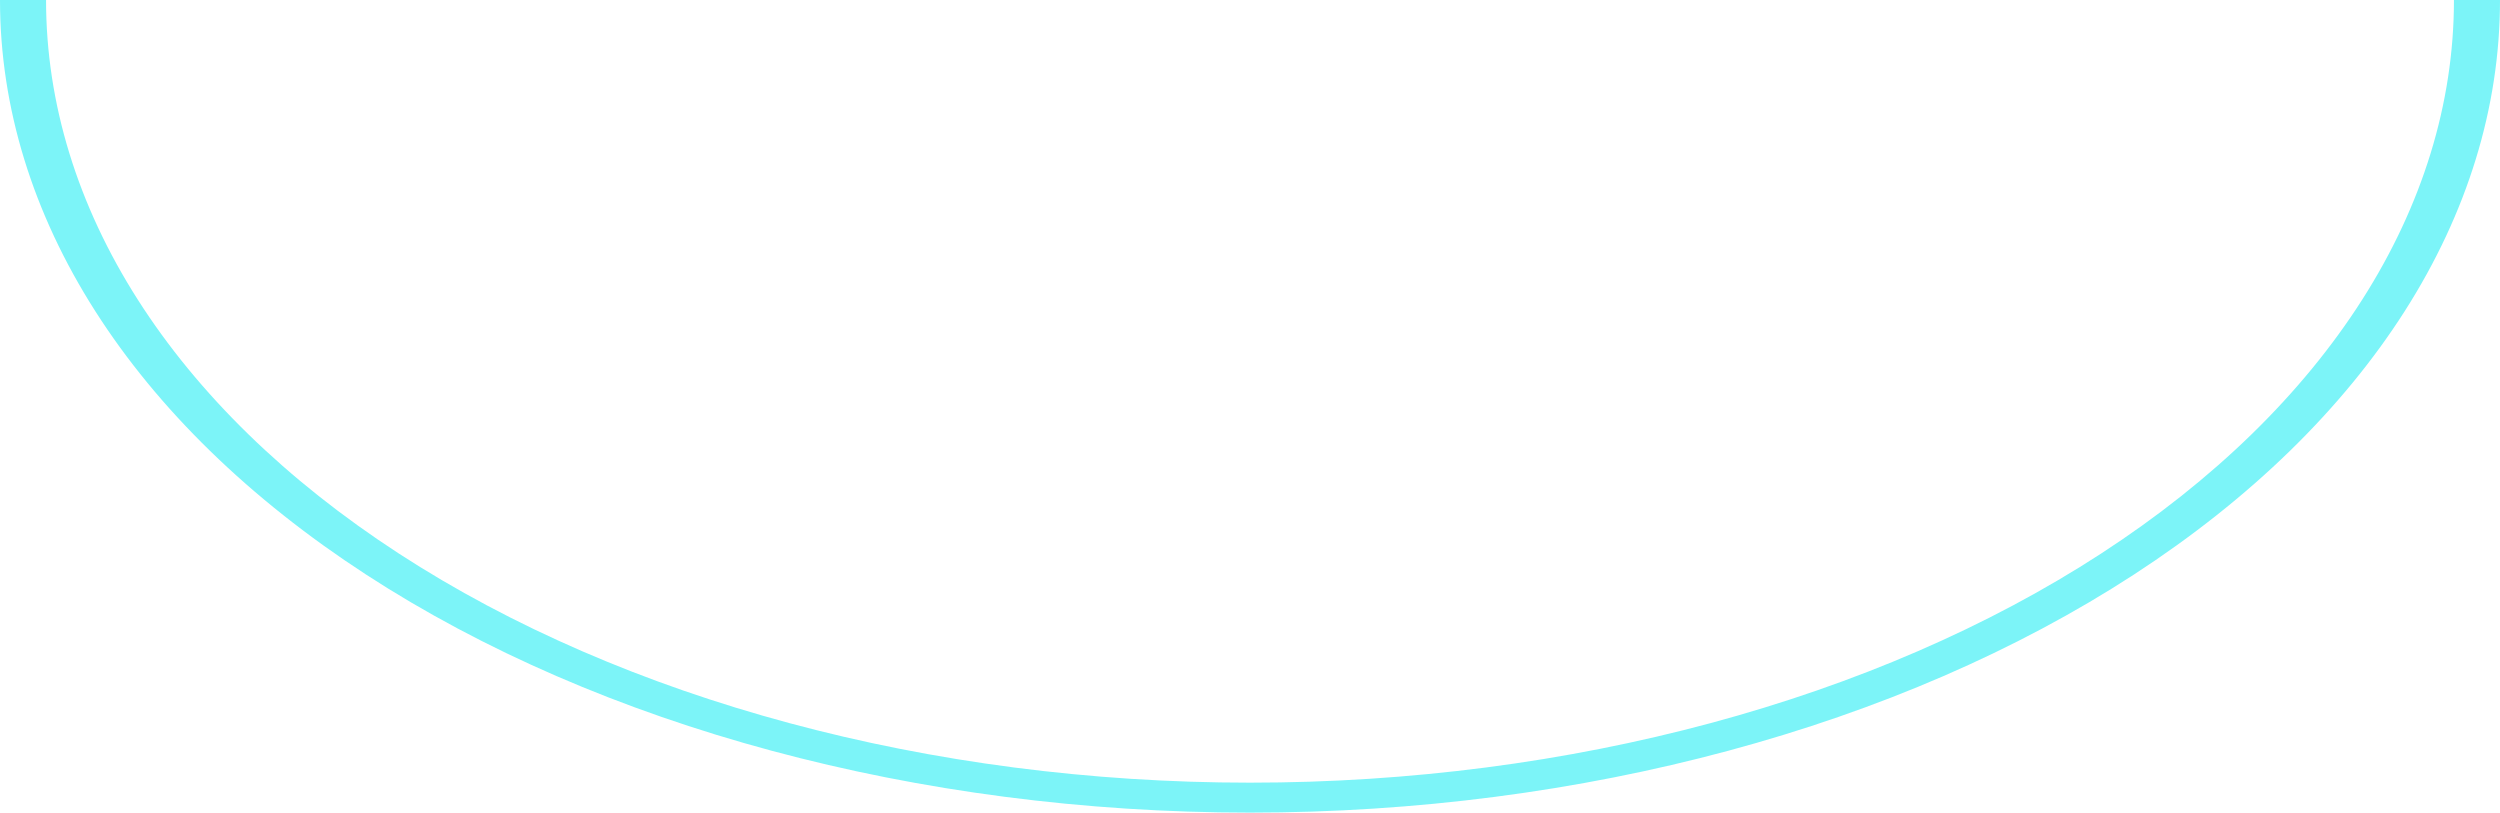
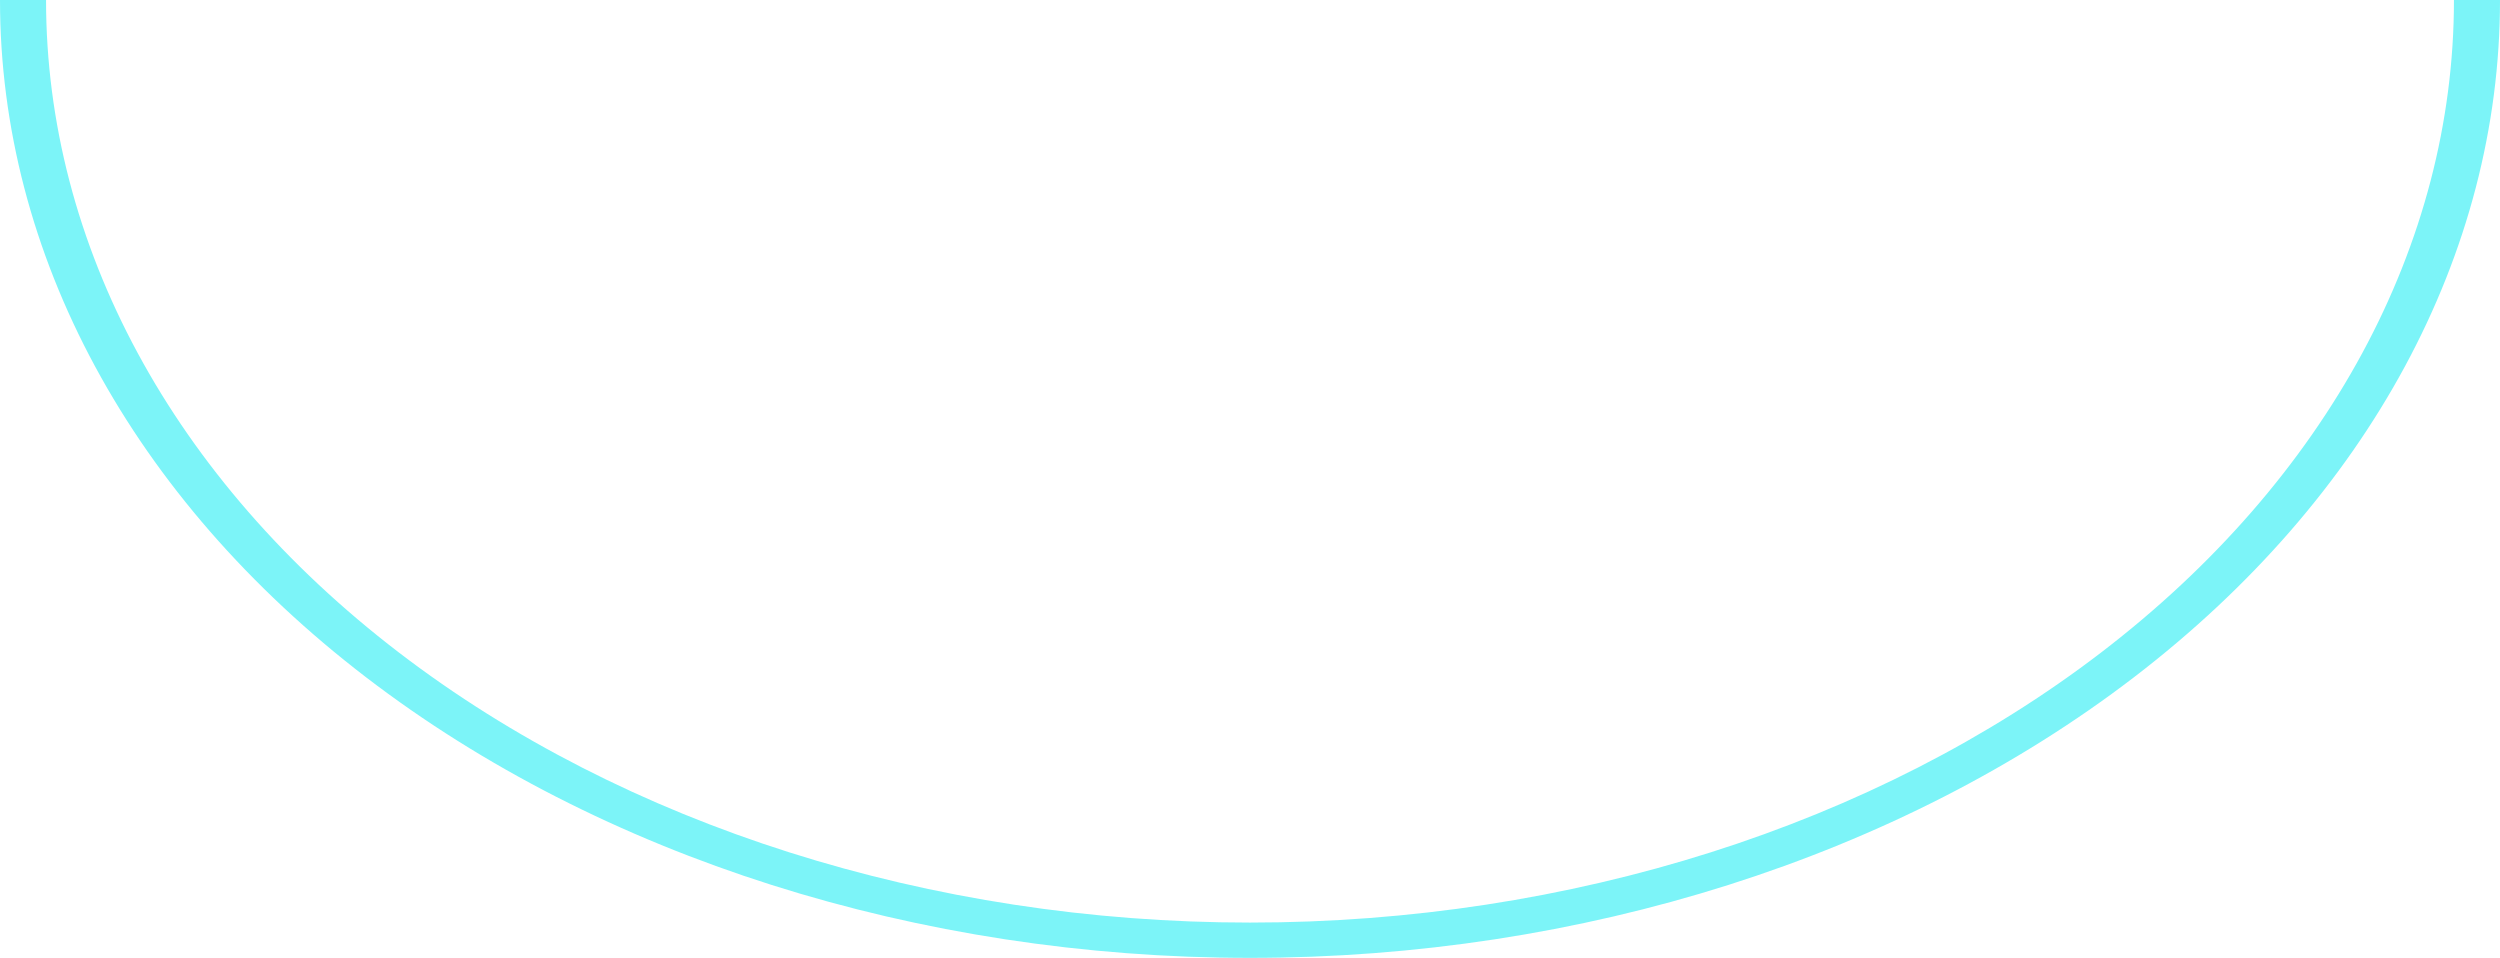
- <svg xmlns="http://www.w3.org/2000/svg" width="603" height="196" viewBox="0 0 603 196" fill="none">
-   <path d="M603 0C603 51.982 571.235 101.836 514.693 138.593C458.15 175.35 381.463 196 301.5 196C221.537 196 144.85 175.35 88.307 138.593C31.765 101.836 1.2074e-05 51.983 0 3.05176e-05H11.108C11.108 50.067 41.702 98.084 96.162 133.487C150.621 168.89 224.483 188.779 301.5 188.779C378.517 188.779 452.379 168.89 506.838 133.487C561.298 98.084 591.892 50.067 591.892 0H603Z" fill="#7CF4F8" />
+ <svg xmlns="http://www.w3.org/2000/svg" width="629px" height="241px" viewBox="0 0 629 241" version="1.1">
+   <g id="surface1">
+     <path style=" stroke:none;fill-rule:nonzero;fill:rgb(48.627%,95.686%,97.255%);fill-opacity:1;" d="M 629 0 C 629 63.918 595.867 125.215 536.887 170.414 C 477.906 215.609 397.91 241 314.5 241 C 231.09 241 151.094 215.609 92.113 170.414 C 33.133 125.215 0 63.918 0 0 L 11.586 0 C 11.586 61.562 43.5 120.602 100.309 164.133 C 157.117 207.664 234.164 232.121 314.5 232.121 C 394.836 232.121 471.883 207.664 528.691 164.133 C 585.5 120.602 617.414 61.562 617.414 0 Z M 629 0 " />
+   </g>
</svg>
